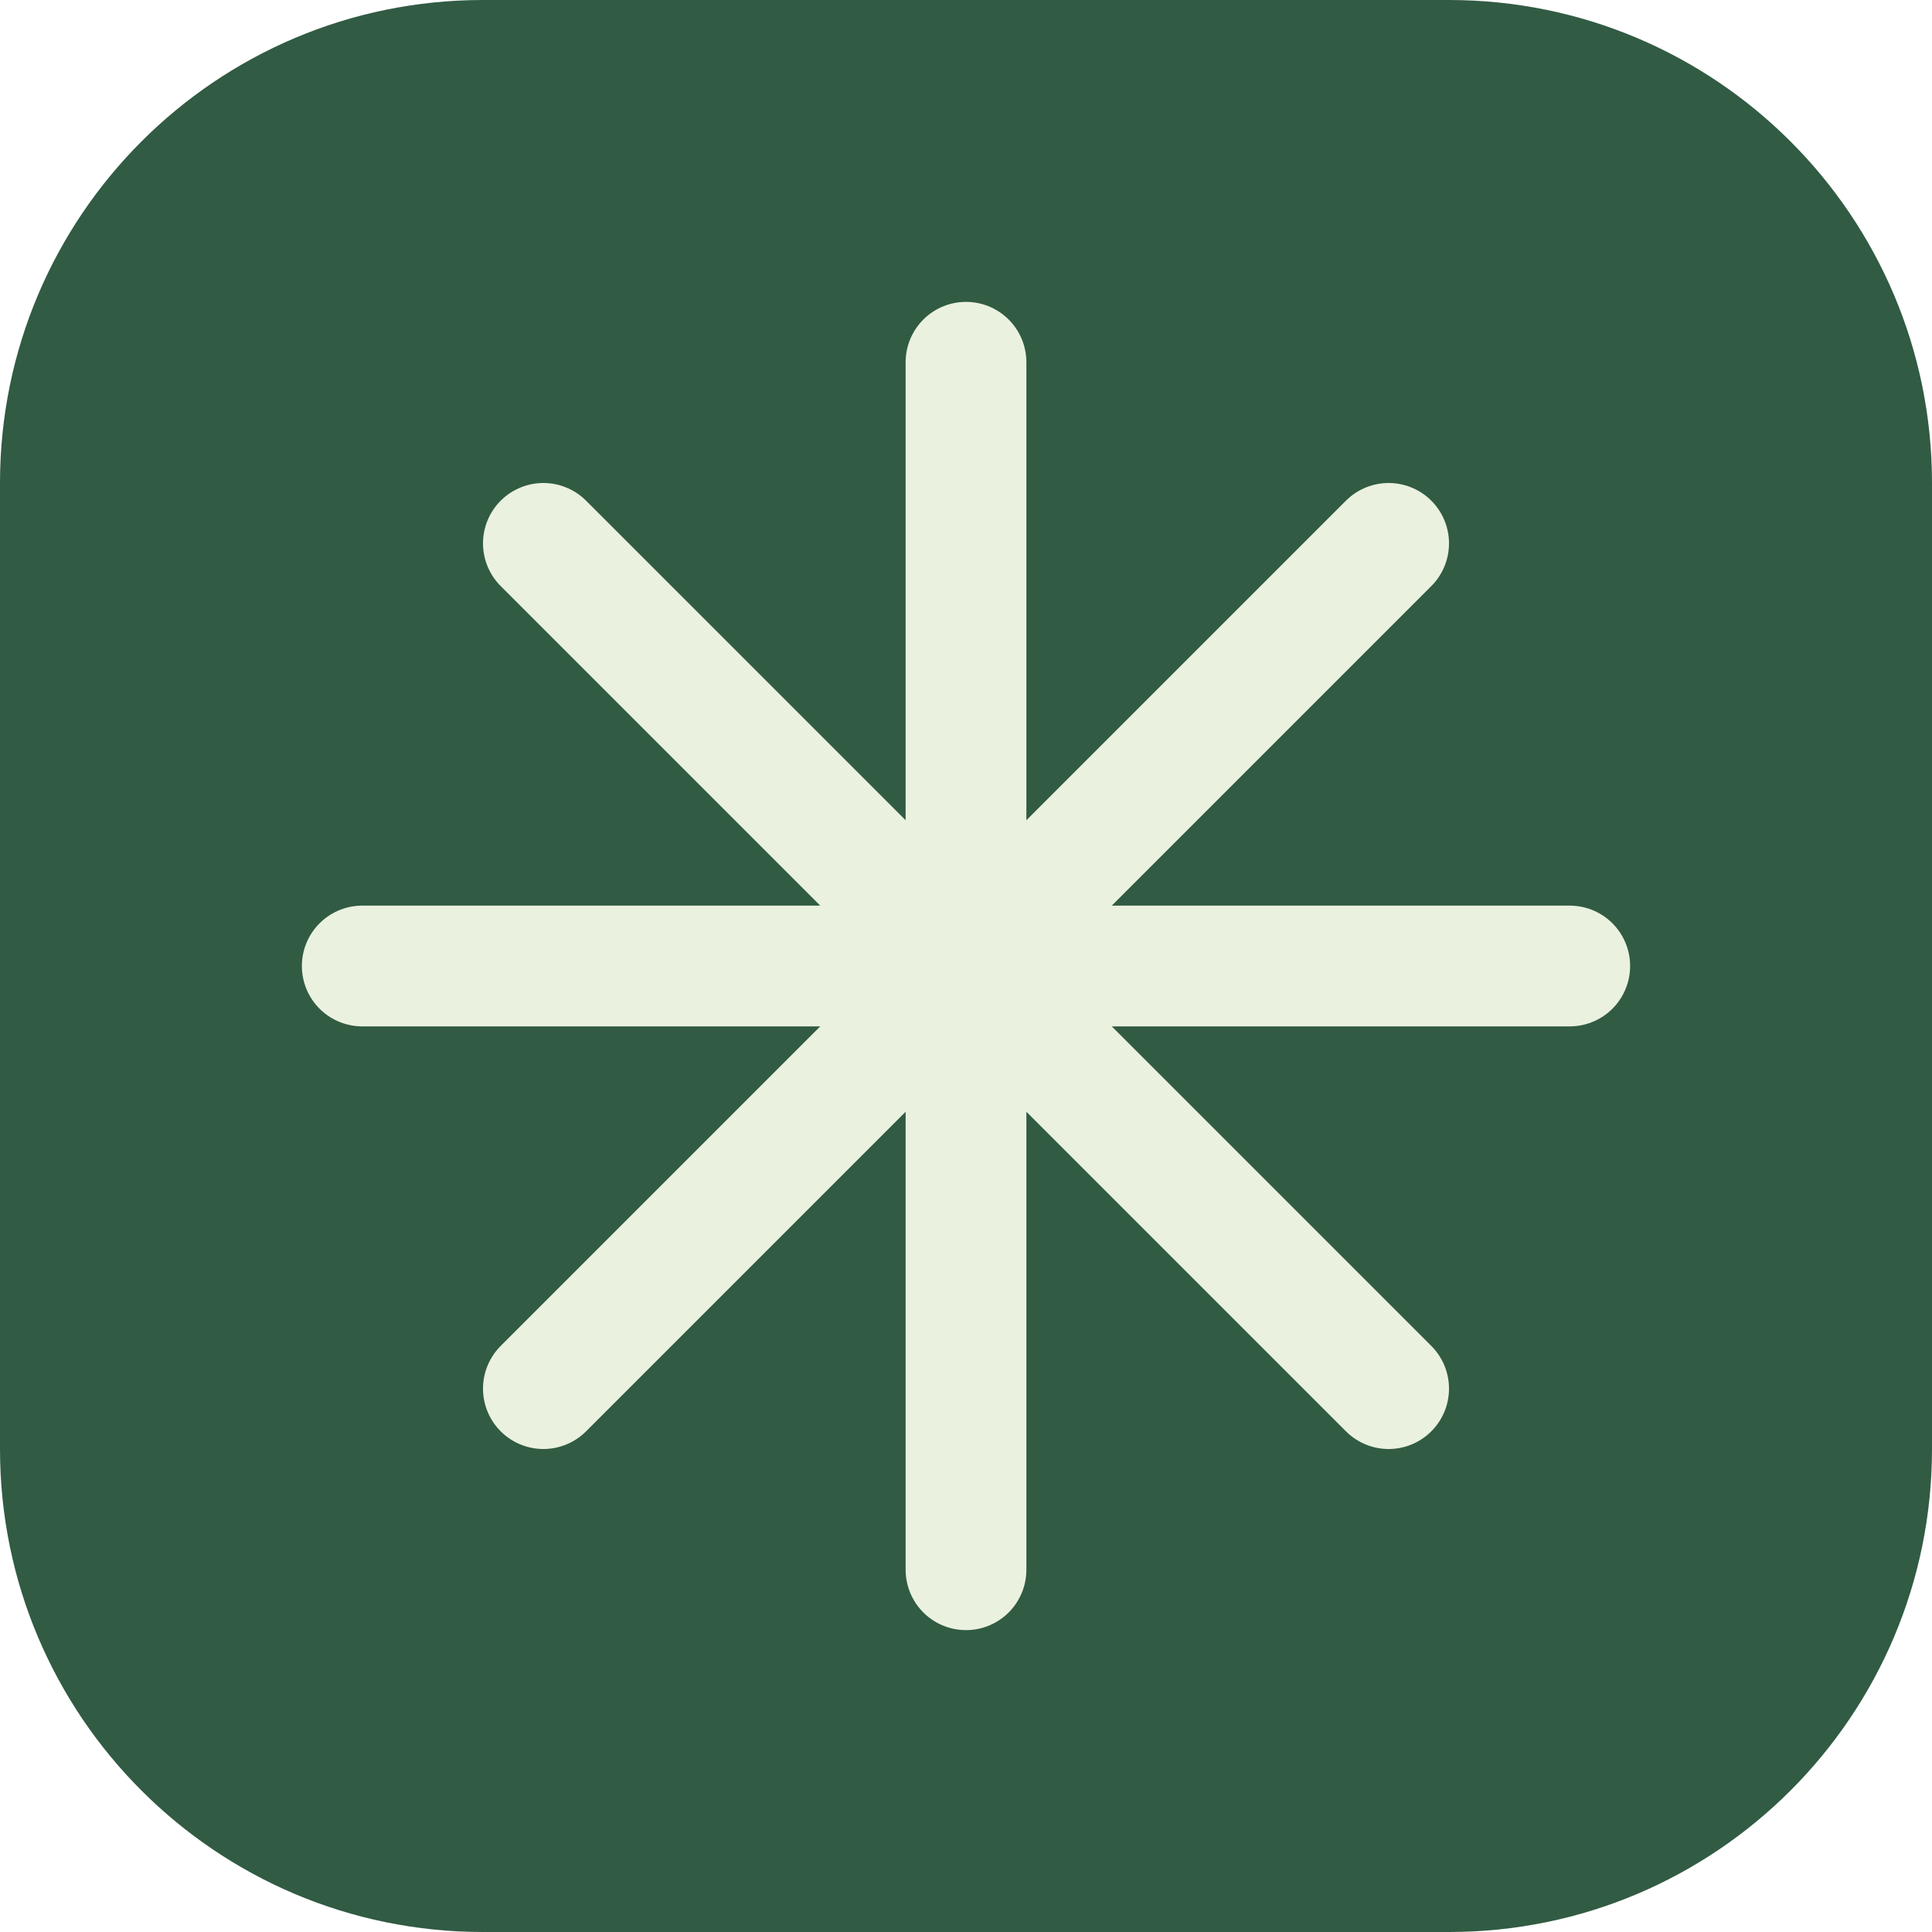
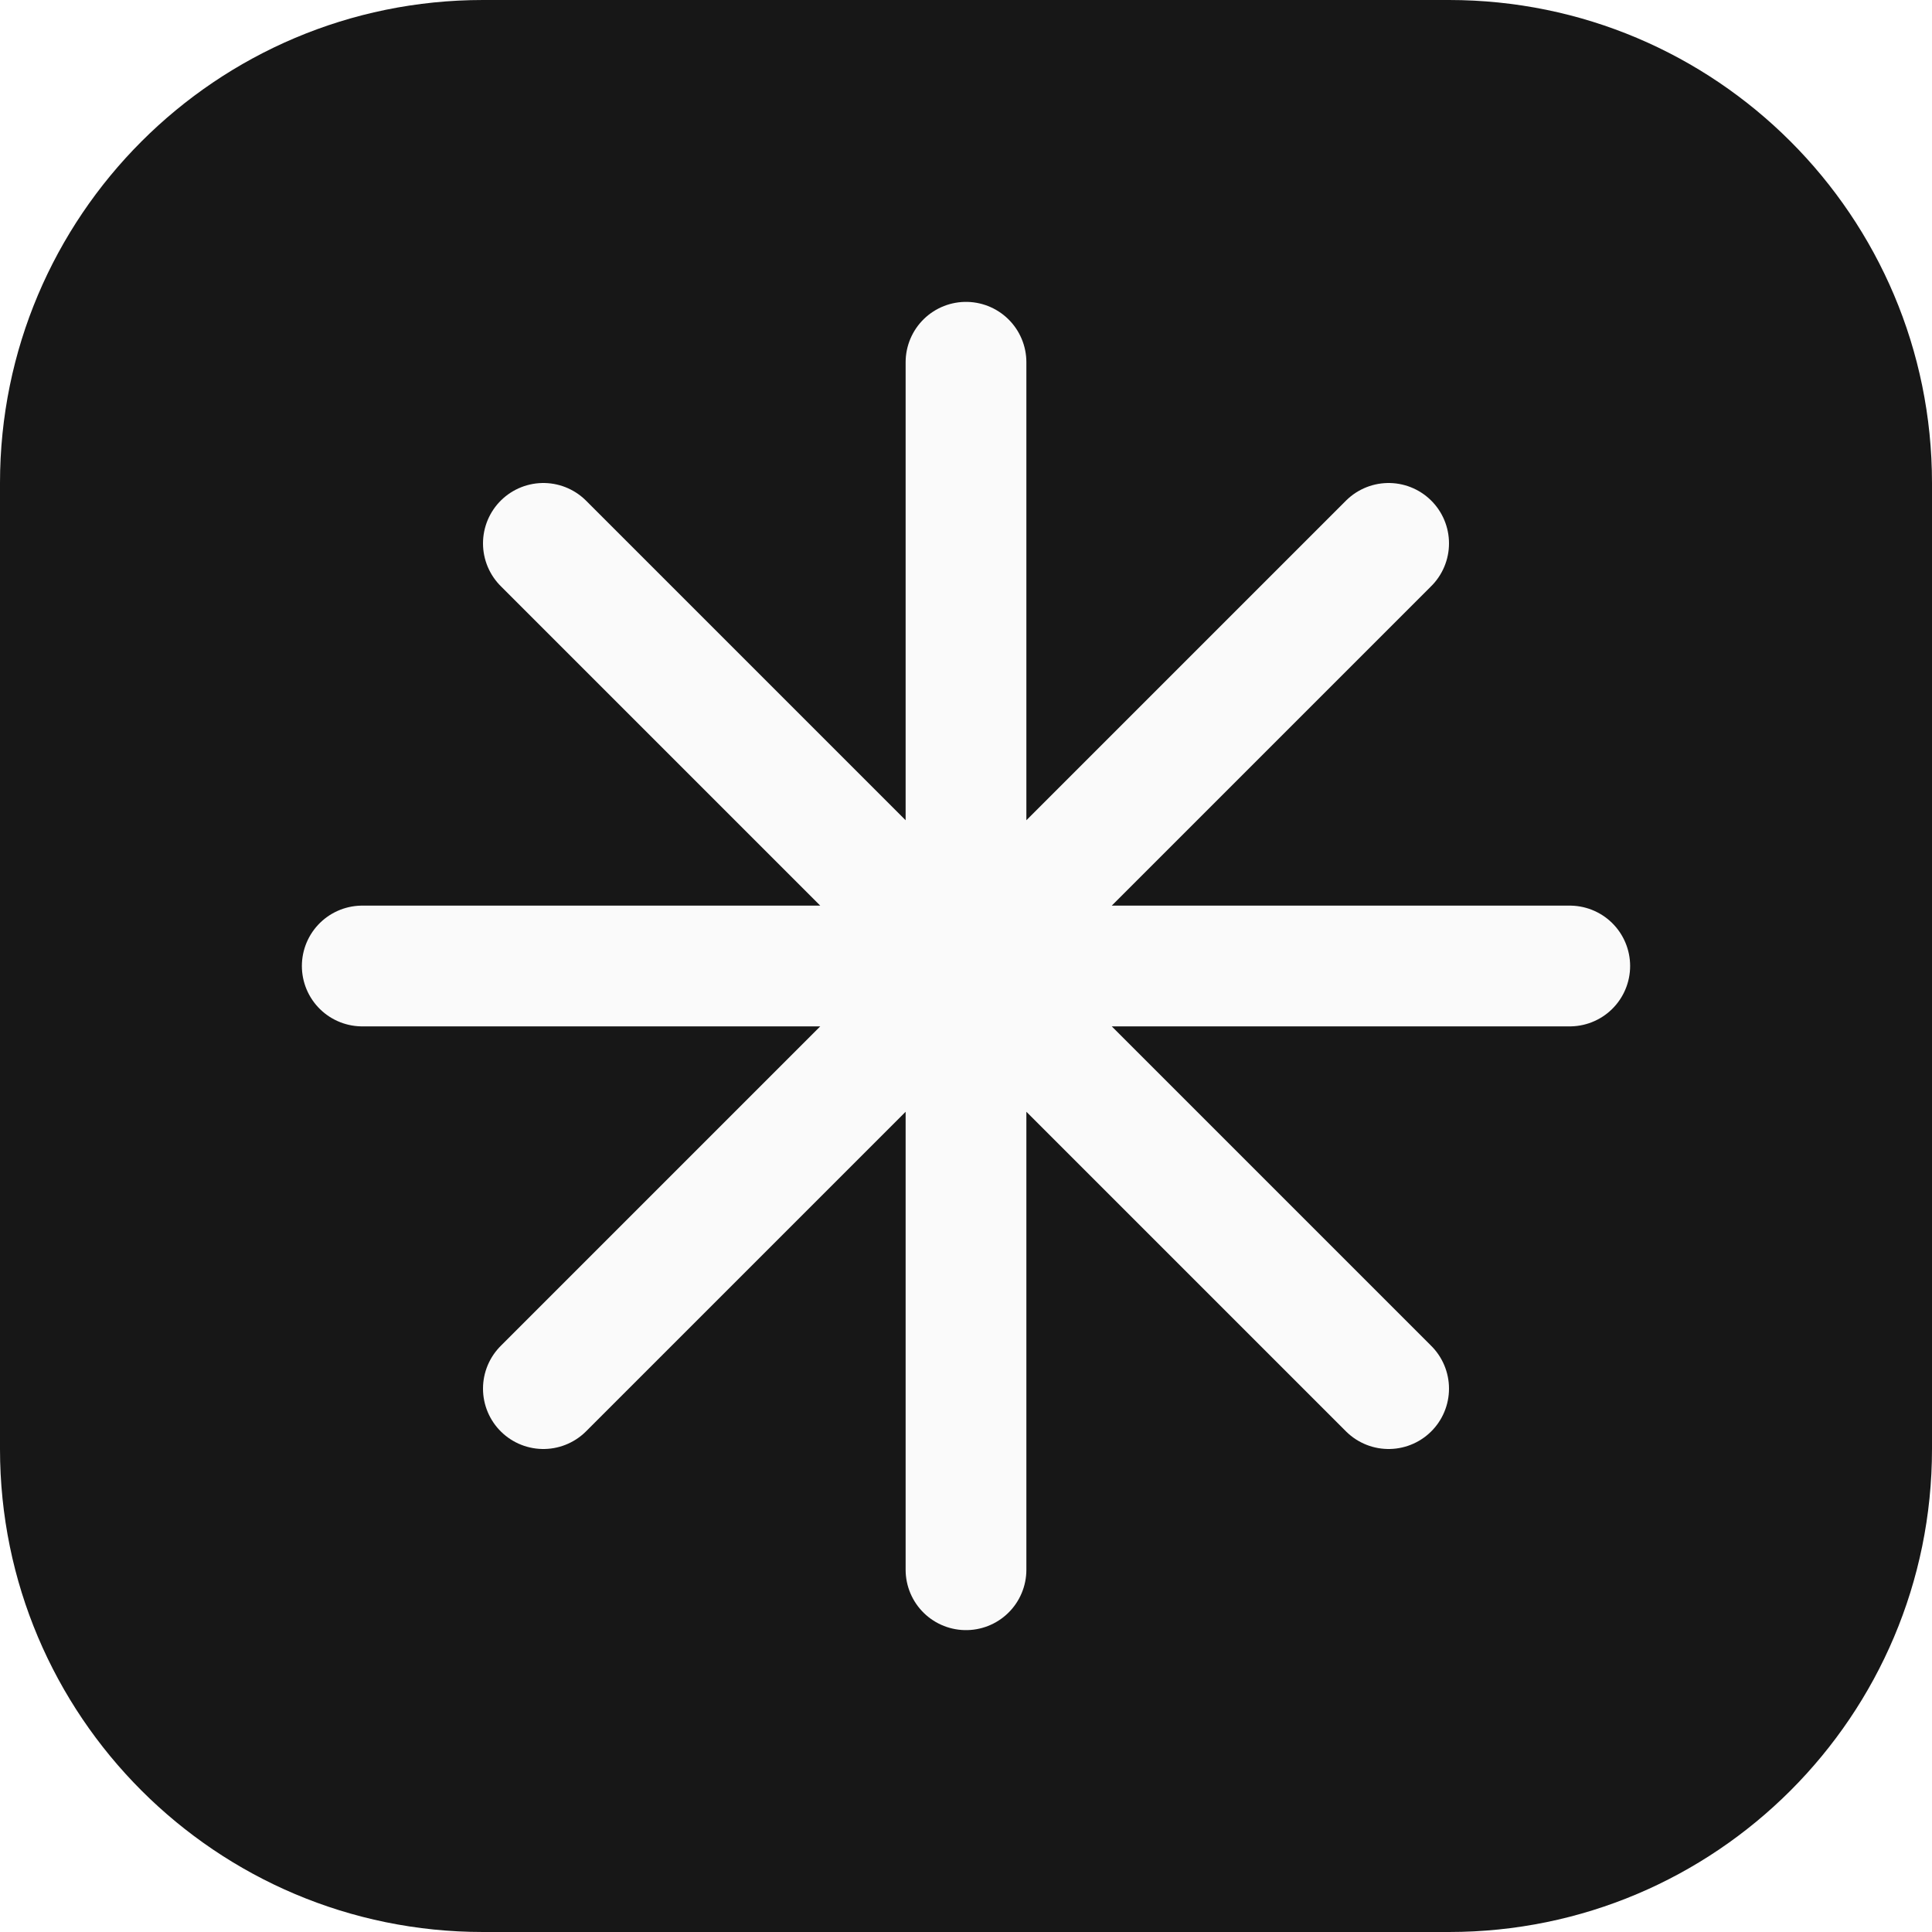
<svg xmlns="http://www.w3.org/2000/svg" viewBox="0 0 64 64">
-   <rect width="64" height="64" rx="16" fill="#315b43" />
-   <g stroke="#eaf1df" stroke-width="4" stroke-linecap="round">
-     <path d="M32 12v40M12 32h40M18 18l28 28M18 46l28-28" />
-   </g>
+   <rect width="64" height="64" rx="16" fill="#171717" />
+   <path d="M 32,12 L 32,52 M 12,32 L 52,32 M 18,18 L 46,46 M 18,46 L 46,18" fill="none" stroke="#fafafa" stroke-width="4" stroke-linecap="round" />
</svg>
